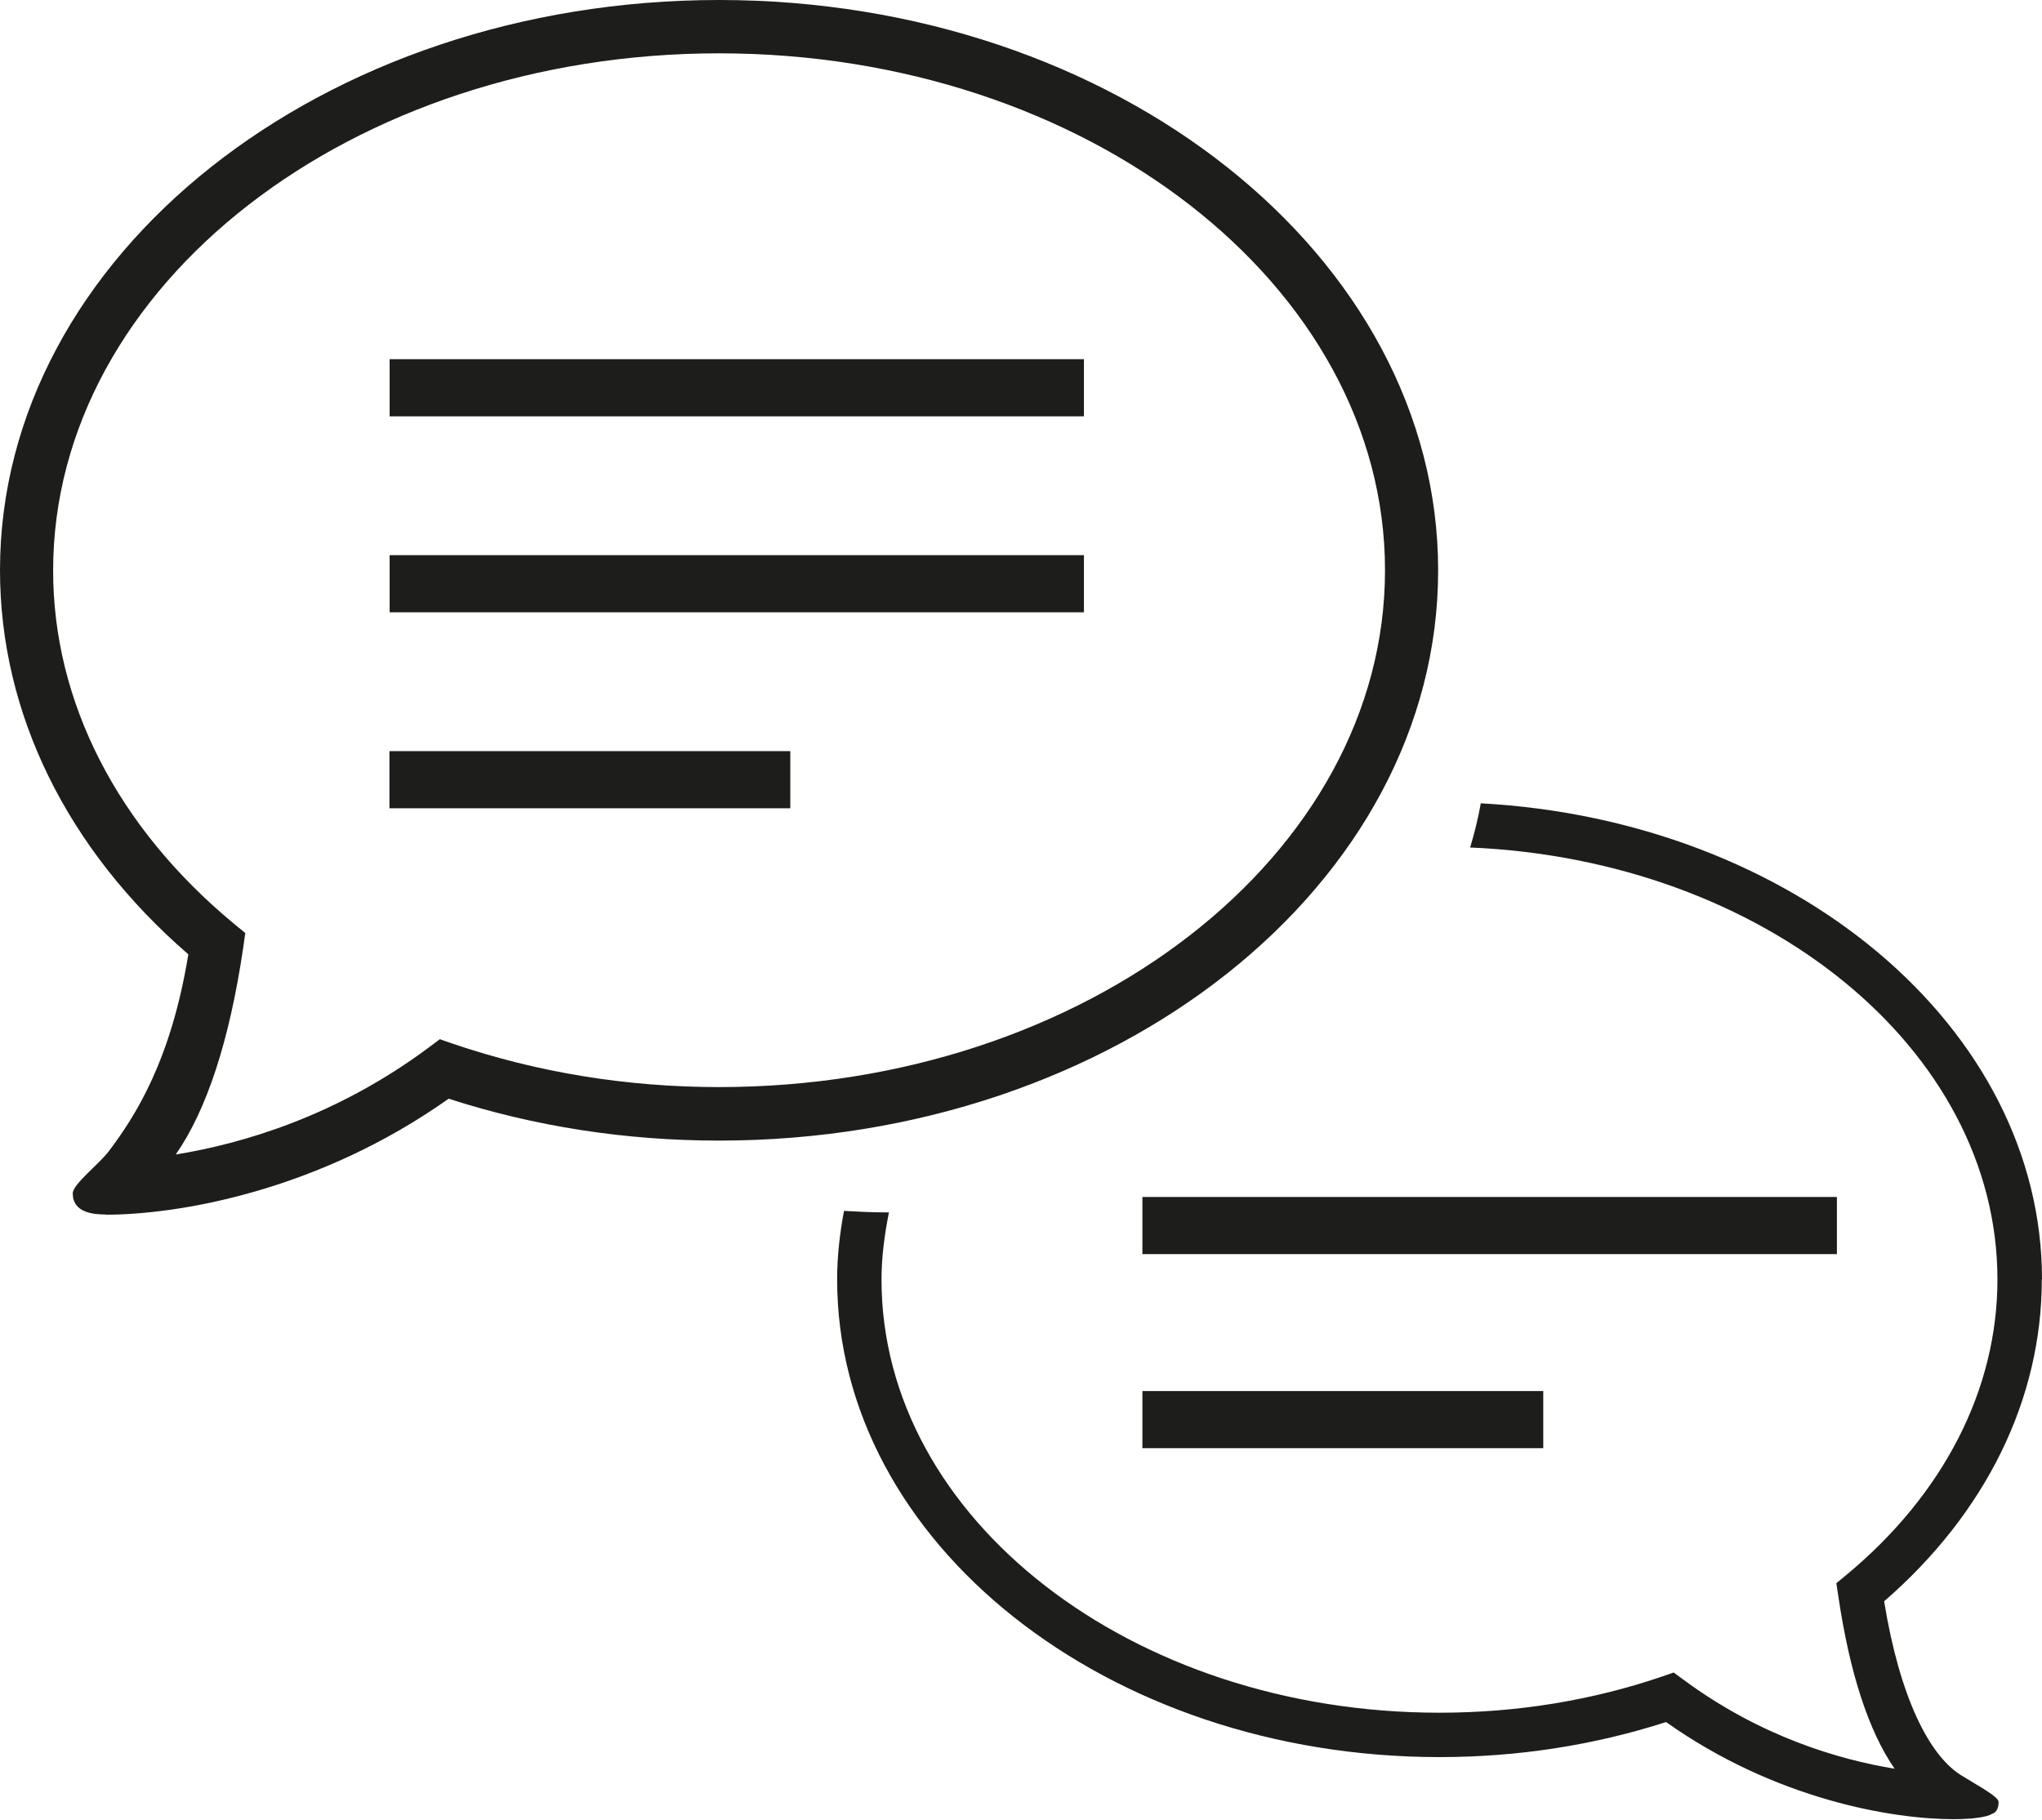
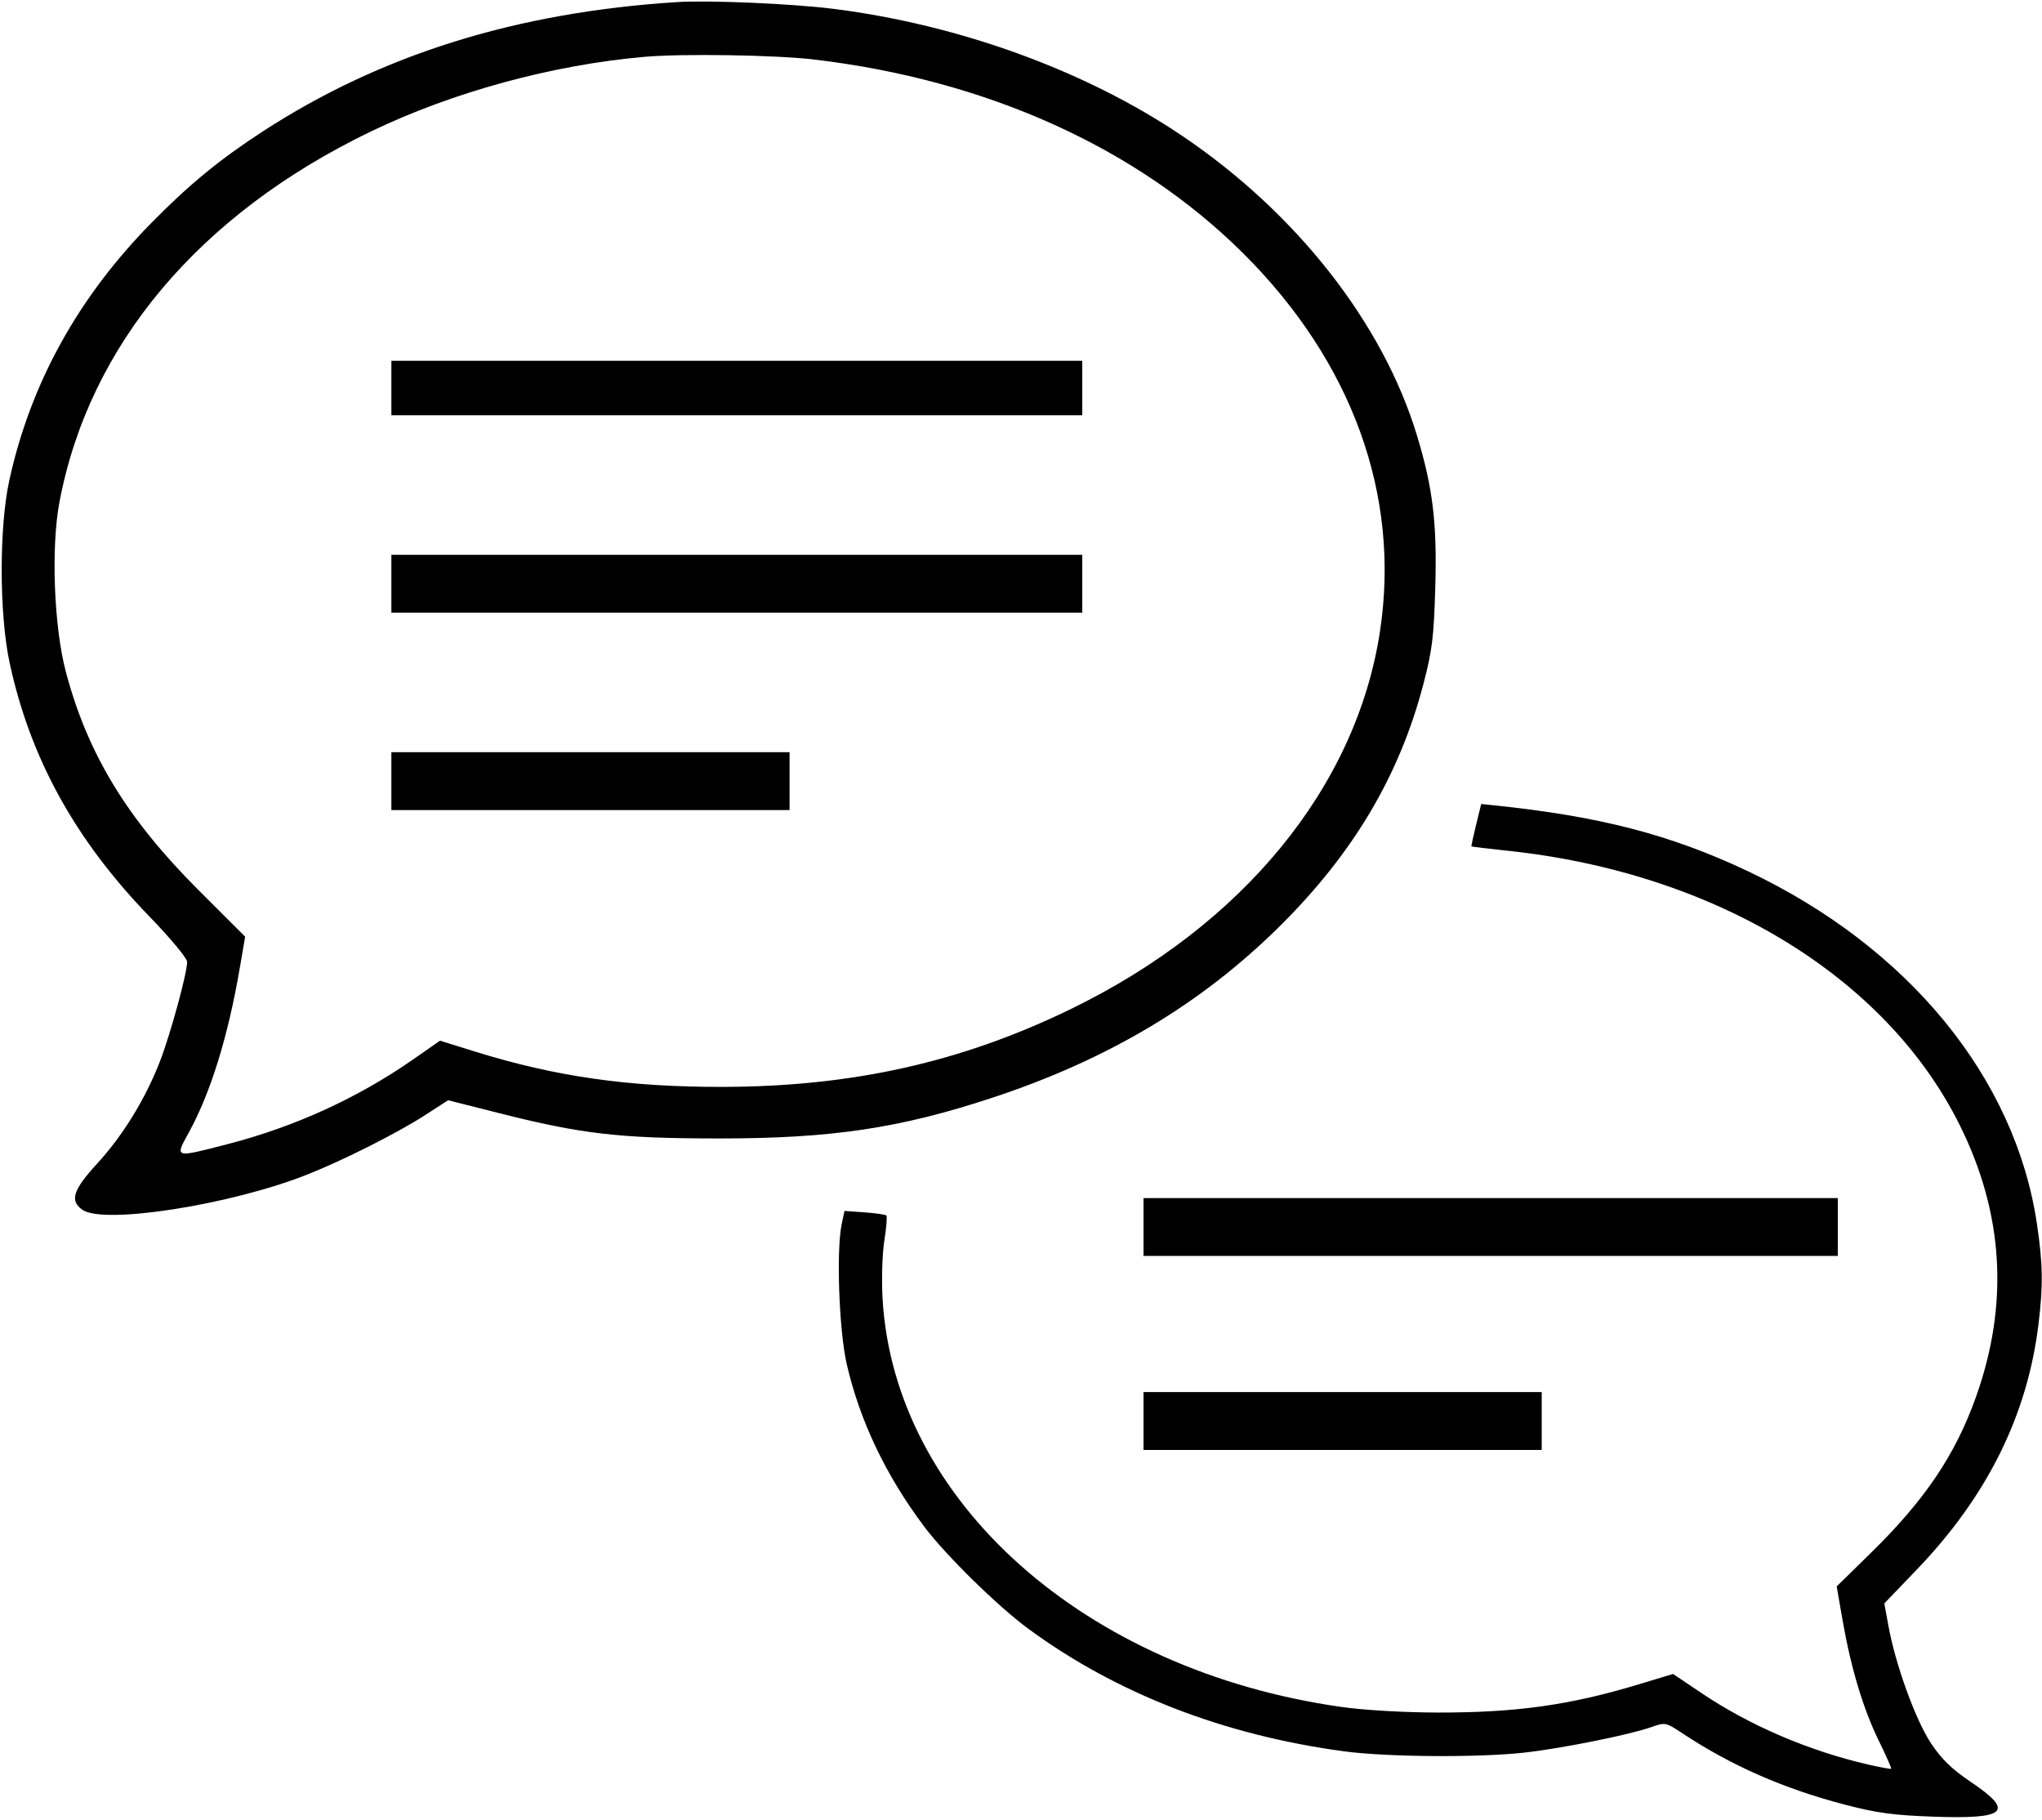
- <svg xmlns="http://www.w3.org/2000/svg" id="a" viewBox="0 0 107.23 95.53">
-   <defs>
-     <style>.b{fill:none;stroke:#1d1d1b;stroke-miterlimit:10;stroke-width:3px;}.c{fill:#1d1d1b;}</style>
-   </defs>
-   <path class="c" d="M107.23,67.18c0-13.25-13.04-24.11-29.47-25-.14,.79-.33,1.56-.56,2.32,15.41,.65,27.69,10.56,27.69,22.68,0,5.77-2.82,11.28-7.95,15.53l-.51,.42,.1,.65c.6,4.09,1.61,7.14,2.96,9.09-2.94-.48-7.06-1.69-11.11-4.69l-.49-.36-.58,.2c-3.72,1.27-7.66,1.91-11.72,1.91-16.16,0-29.3-10.2-29.3-22.74,0-1.2,.16-2.37,.39-3.53-.07,0-.13,0-.19,0-.73,0-1.45-.04-2.17-.08-.22,1.18-.36,2.38-.36,3.6,0,13.83,14.19,25.08,31.63,25.08,4.11,0,8.11-.62,11.9-1.84,5.77,4.09,11.93,5.1,15.08,5.1,1.08,0,1.81-.12,2.03-.28,0,0,.35-.05,.35-.62,0-.29-1.08-.85-1.99-1.42-1.66-1.05-3.2-4.08-4.02-9.12,5.35-4.64,8.28-10.62,8.28-16.9h0Z" />
-   <path class="c" d="M5.56,63.78c3.75,0,11.11-1.21,18-6.09,4.52,1.46,9.3,2.2,14.2,2.2,20.82,0,37.76-13.43,37.76-29.94S58.58,0,37.76,0,0,13.43,0,29.94c0,7.5,3.5,14.64,9.89,20.17-.91,5.58-2.79,8.5-4.17,10.33-.49,.66-1.9,1.74-1.9,2.22,0,1.01,1.06,1.11,1.74,1.11h0Zm17.52-9.2l-.59,.44c-4.83,3.59-9.75,5.03-13.26,5.6,1.62-2.33,2.82-5.97,3.54-10.85l.11-.78-.61-.5c-6.12-5.07-9.48-11.65-9.48-18.53C2.79,14.98,18.48,2.8,37.76,2.8s34.97,12.18,34.97,27.14-15.69,27.14-34.97,27.14c-4.85,0-9.55-.77-13.99-2.28l-.69-.24h0Z" />
-   <path class="b" d="M20.46,20.36H56.92M20.46,30.65H56.92m-36.47,10.29h21.05m18.49,23.41h36.47m-36.47,10.19h21.05" />
+ <svg xmlns="http://www.w3.org/2000/svg" viewBox="0 0 107.23 95.53">
+   <path d="M35.565.109c-8.454.536-15.563 2.757-21.784 6.803C11.526 8.38 9.931 9.69 7.953 11.7 4.1 15.616 1.612 20.118.494 25.199c-.545 2.472-.539 7.045.012 9.606 1.074 4.991 3.441 9.291 7.313 13.288 1.13 1.167 2.01 2.224 2.009 2.414-.003.598-.877 3.795-1.426 5.215-.761 1.97-1.945 3.9-3.298 5.374-1.276 1.39-1.455 1.952-.775 2.428 1.124.787 7.813-.264 11.823-1.858 1.912-.76 4.74-2.188 6.186-3.123l1.193-.772 2.666.674c4.36 1.102 6.302 1.327 11.512 1.332 5.928.005 9.51-.526 14.387-2.133 6.096-2.01 11.001-4.937 15.122-9.027 3.859-3.828 6.271-7.898 7.527-12.695.465-1.778.549-2.465.625-5.093.096-3.361-.125-5.202-.958-7.953-1.785-5.896-6.319-11.686-12.329-15.741C57.017 3.716 50.407 1.307 43.786.467 41.631.194 37.241.003 35.565.109m7.149 3.012c9.085 1.066 16.971 4.621 22.555 10.167 5.733 5.694 8.277 12.702 7.201 19.836-1.233 8.181-7.198 15.469-16.264 19.871-5.721 2.778-11.442 4.057-18.229 4.075-4.956.012-8.805-.537-13.065-1.864l-1.806-.563-1.411.984c-2.886 2.013-6.201 3.53-9.688 4.434-2.879.746-2.836.758-2.093-.593 1.147-2.089 2.063-5.046 2.679-8.65l.28-1.636-2.477-2.475c-3.738-3.735-5.81-7.153-6.944-11.455-.62-2.352-.777-6.511-.334-8.869 1.548-8.248 7.328-15.13 16.362-19.481 4.301-2.071 9.543-3.5 14.387-3.92 1.972-.172 6.853-.095 8.847.139M20.552 20.374v1.429h36.28v-2.859h-36.28v1.43m0 10.276v1.519h36.28v-3.038h-36.28v1.519m0 10.365v1.52h20.91V39.496h-20.91v1.519m56.96 2.299c-.149.603-.258 1.111-.242 1.128.015.017.871.12 1.903.229 10.884 1.152 19.851 6.593 23.735 14.401 2.315 4.655 2.597 9.405.847 14.3-1.083 3.031-2.681 5.398-5.519 8.175l-1.788 1.751.315 1.804c.438 2.499 1.079 4.628 1.898 6.302.383.78.674 1.441.648 1.467-.026.026-.567-.072-1.201-.218-3.107-.714-6.211-2.043-8.742-3.743l-1.511-1.015-1.795.543c-3.603 1.092-6.444 1.491-10.552 1.483-1.811-.004-3.864-.123-5.082-.296-13.47-1.911-23.469-10.816-24.081-21.445-.057-.988-.016-2.342.092-3.029.108-.683.156-1.282.109-1.329-.048-.048-.563-.122-1.144-.164l-1.056-.076-.146.691c-.291 1.375-.141 5.582.261 7.337.683 2.983 2.054 5.86 4.072 8.549 1.123 1.495 3.85 4.173 5.452 5.352 4.624 3.404 10.28 5.6 16.608 6.448 2.237.3 7.014.334 9.434.068 1.948-.215 5.525-.931 6.674-1.337.75-.264.765-.261 1.662.332 2.553 1.686 5.275 2.883 8.45 3.718 1.729.455 2.574.571 4.711.648 3.853.138 4.285-.265 1.959-1.829-.982-.661-1.524-1.187-2.076-2.014-.806-1.206-1.867-4.125-2.238-6.155l-.219-1.199 1.706-1.777c3.701-3.856 5.808-8.106 6.39-12.889.248-2.044.231-3.162-.084-5.276-1.144-7.677-6.768-14.53-15.191-18.511-4.055-1.917-7.777-2.881-13.339-3.454l-.65-.068-.27 1.098M60.049 64.427v1.519h36.458v-3.038H60.049v1.519m0 10.187v1.519h20.91v-3.038h-20.91v1.519" fill-rule="evenodd" />
</svg>
